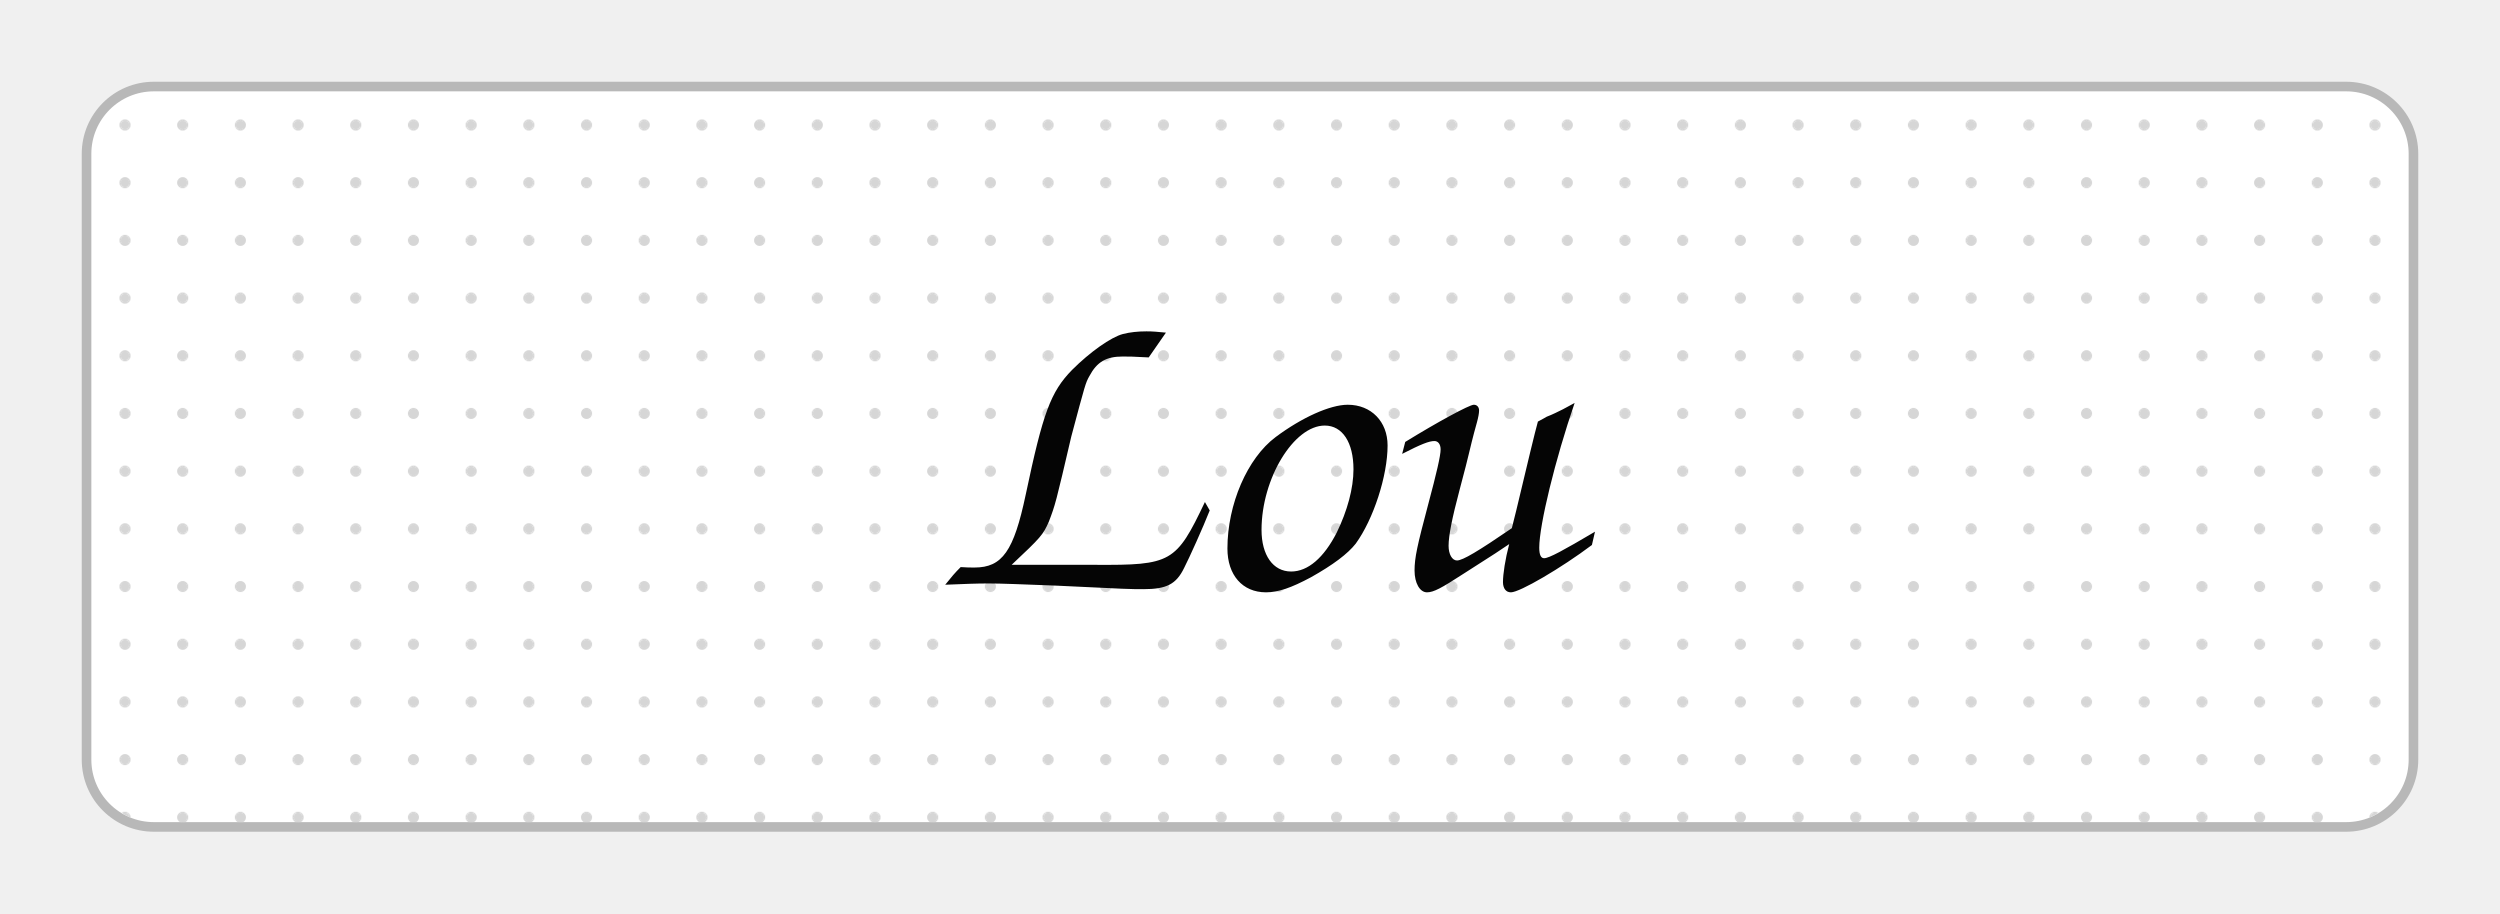
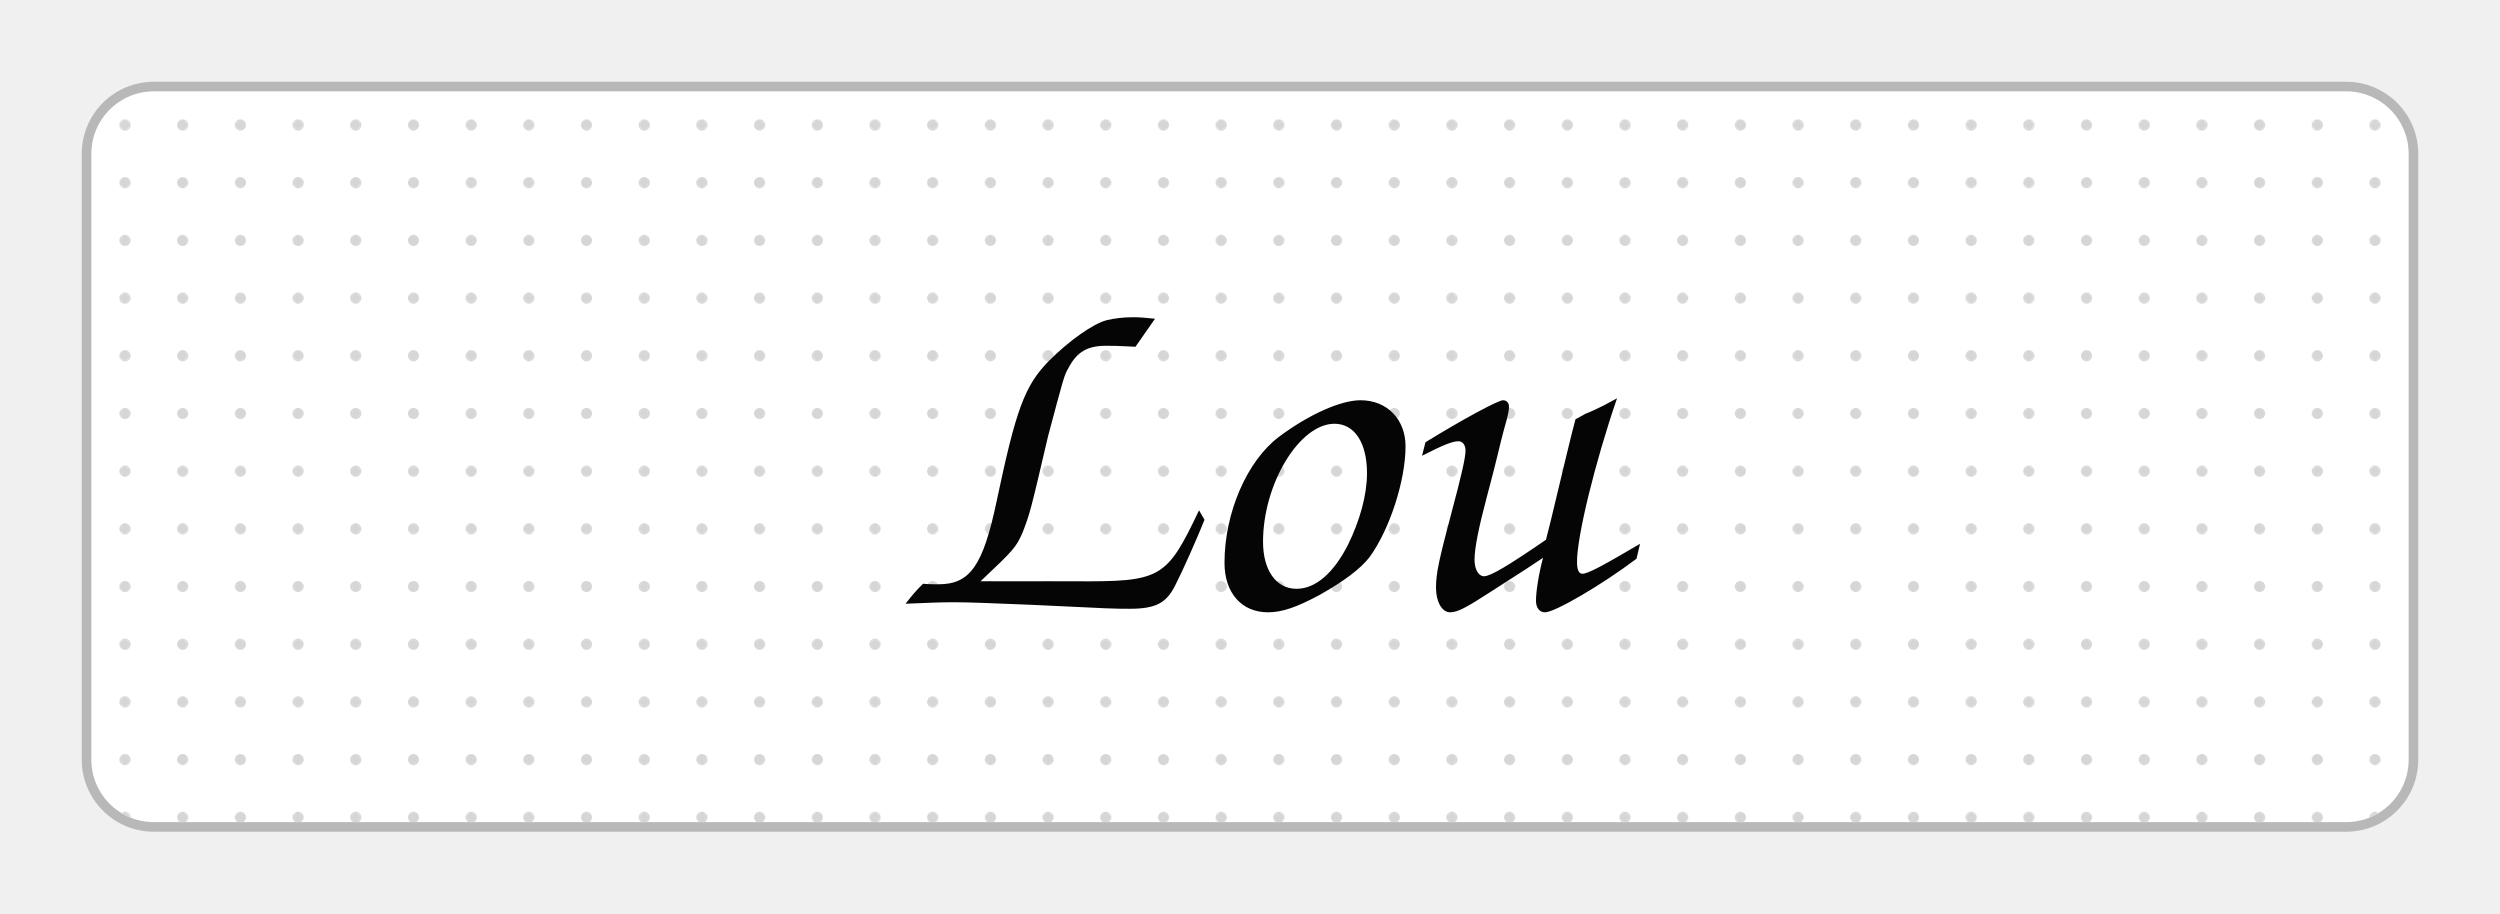
<svg xmlns="http://www.w3.org/2000/svg" width="520" height="190" viewBox="0 0 520 190" role="img" aria-label="Lou">
  <defs>
    <pattern id="dots" width="12" height="12" patternUnits="userSpaceOnUse">
      <circle cx="2" cy="2" r="1.15" fill="#d6d6d6" />
    </pattern>
  </defs>
  <rect x="18" y="18" width="484" height="154" rx="14" fill="#ffffff" stroke="#b8b8b8" stroke-width="2" />
  <rect x="19" y="19" width="482" height="152" rx="13" fill="url(#dots)" />
-   <text x="260" y="122" text-anchor="middle" font-family="Cedarville Cursive, Bradley Hand, Brush Script MT, cursive" font-size="92" font-weight="400" fill="#050505">Lou</text>
+   <text x="260" y="126" text-anchor="middle" font-family="Cedarville Cursive, SignPainter, Snell Roundhand, Brush Script MT, Bradley Hand, cursive" font-size="104" font-weight="400" fill="#050505">Lou</text>
</svg>
